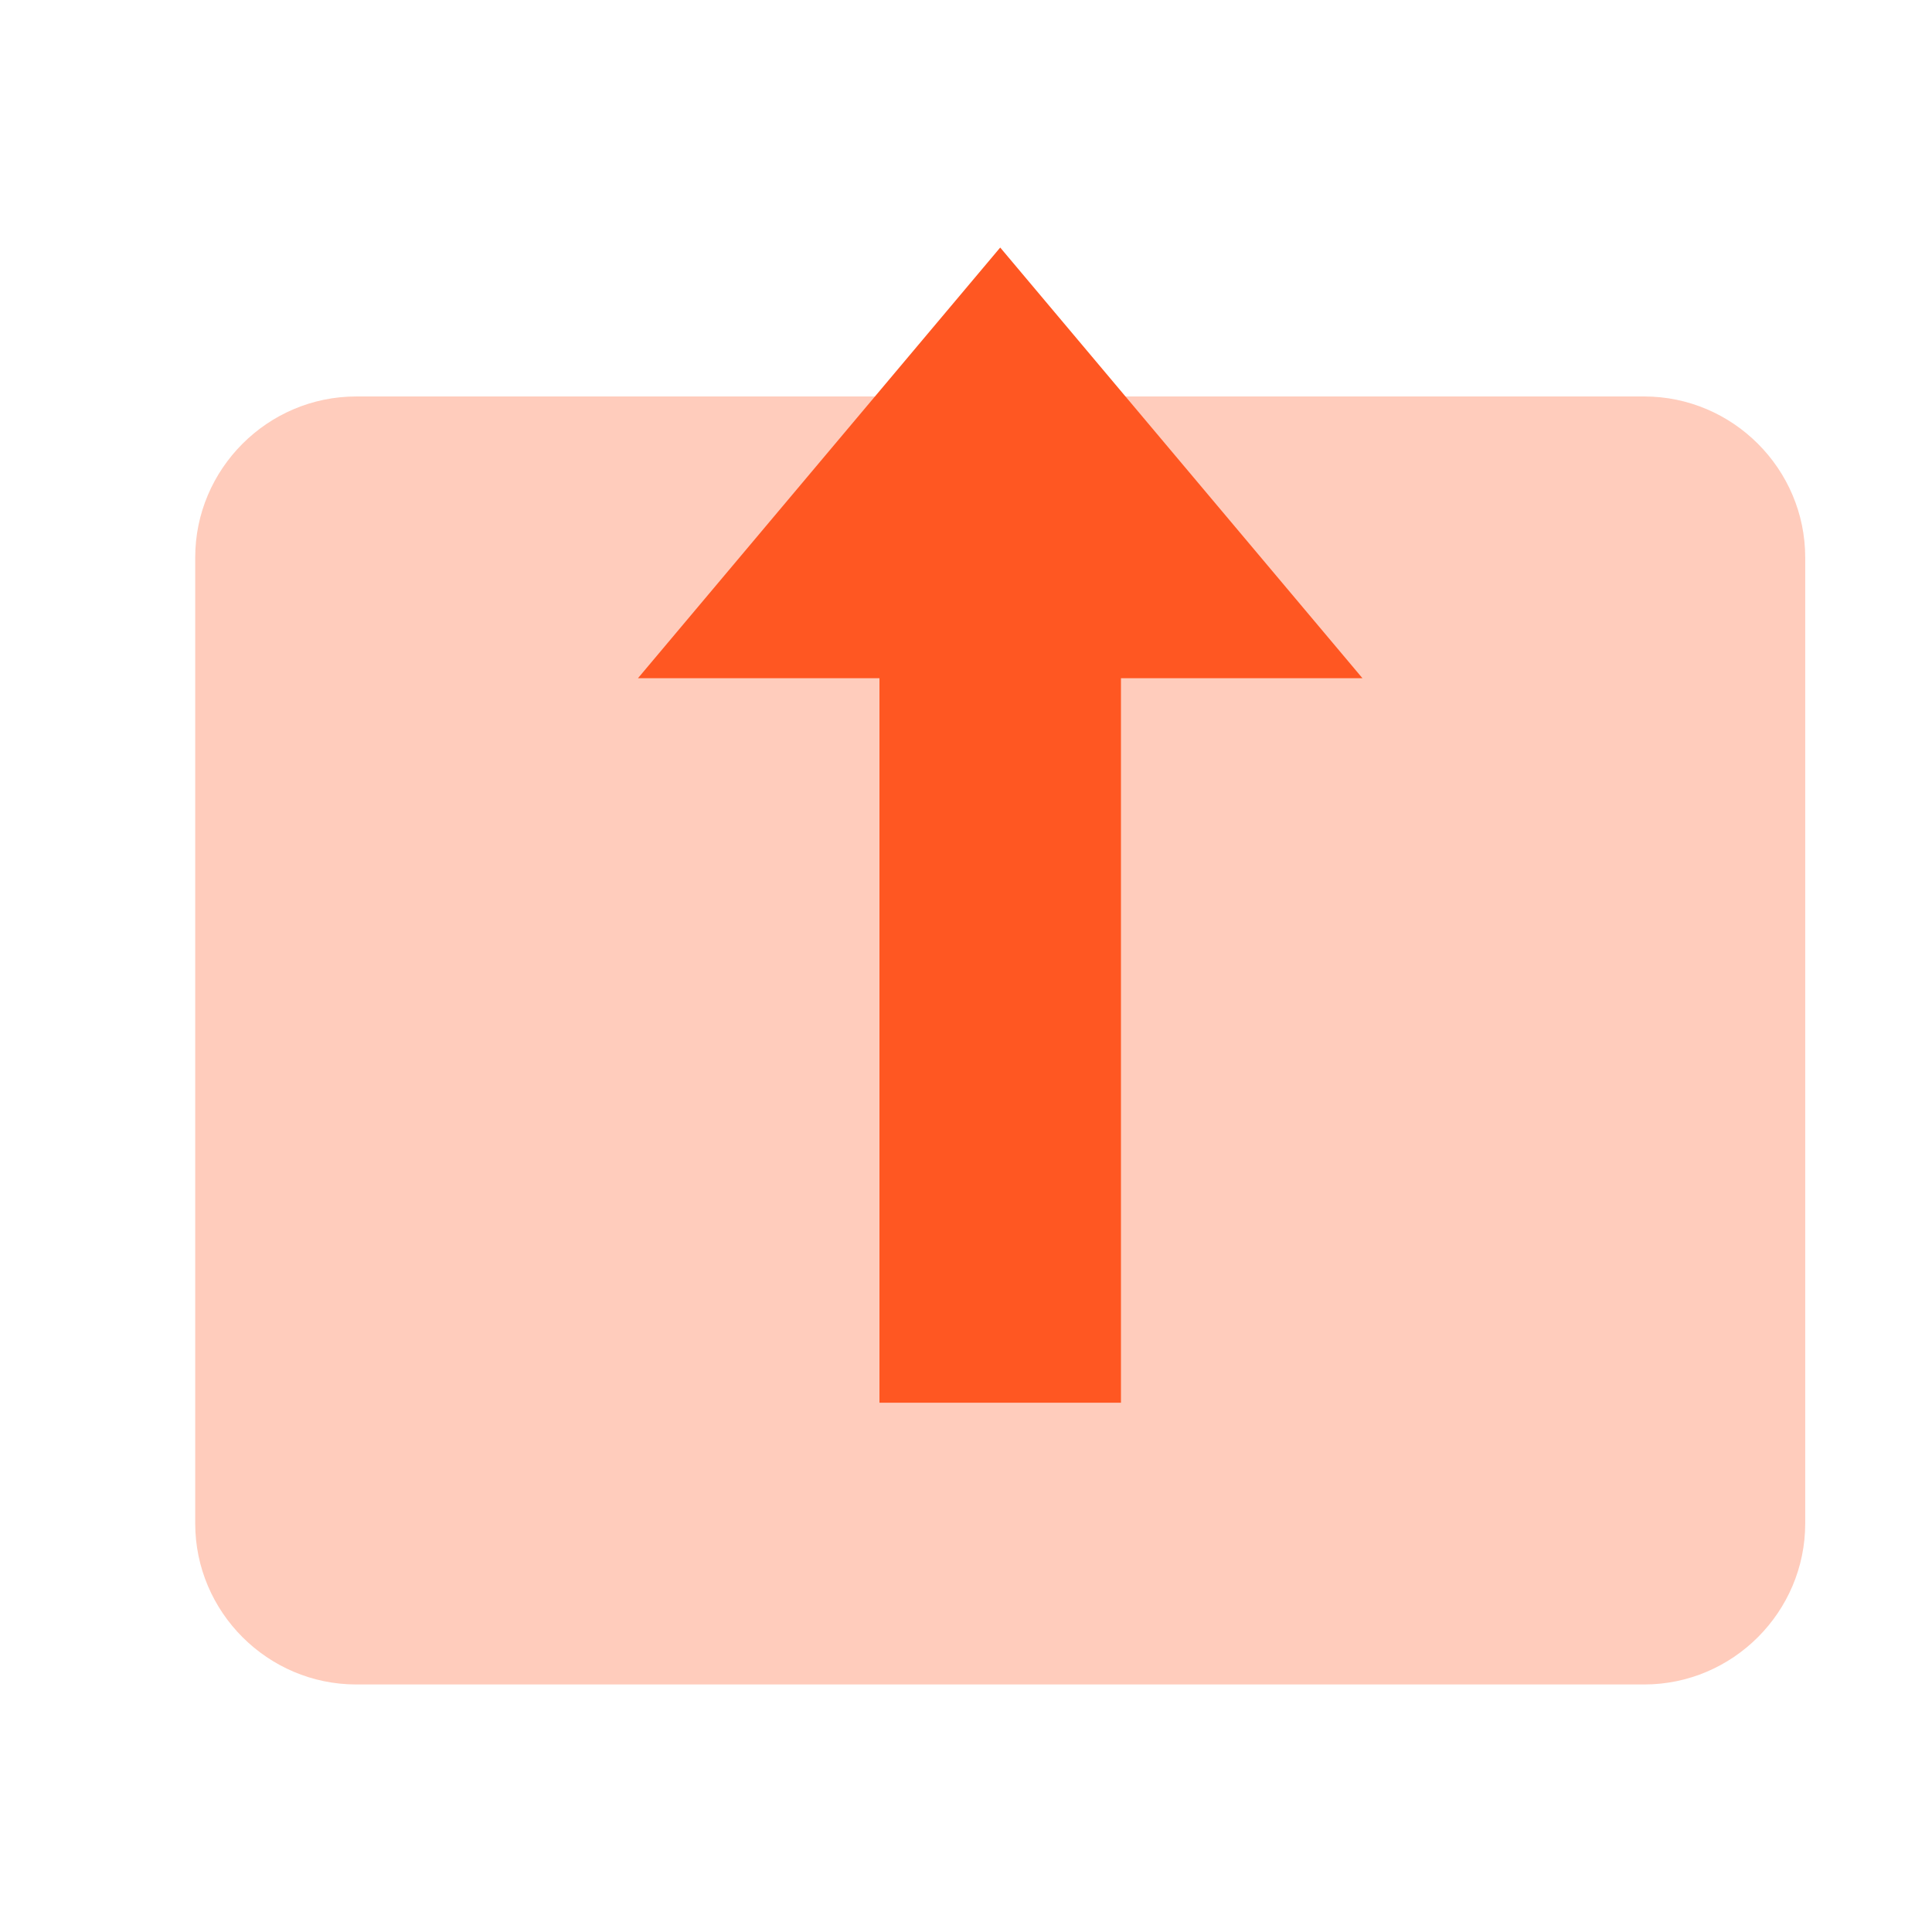
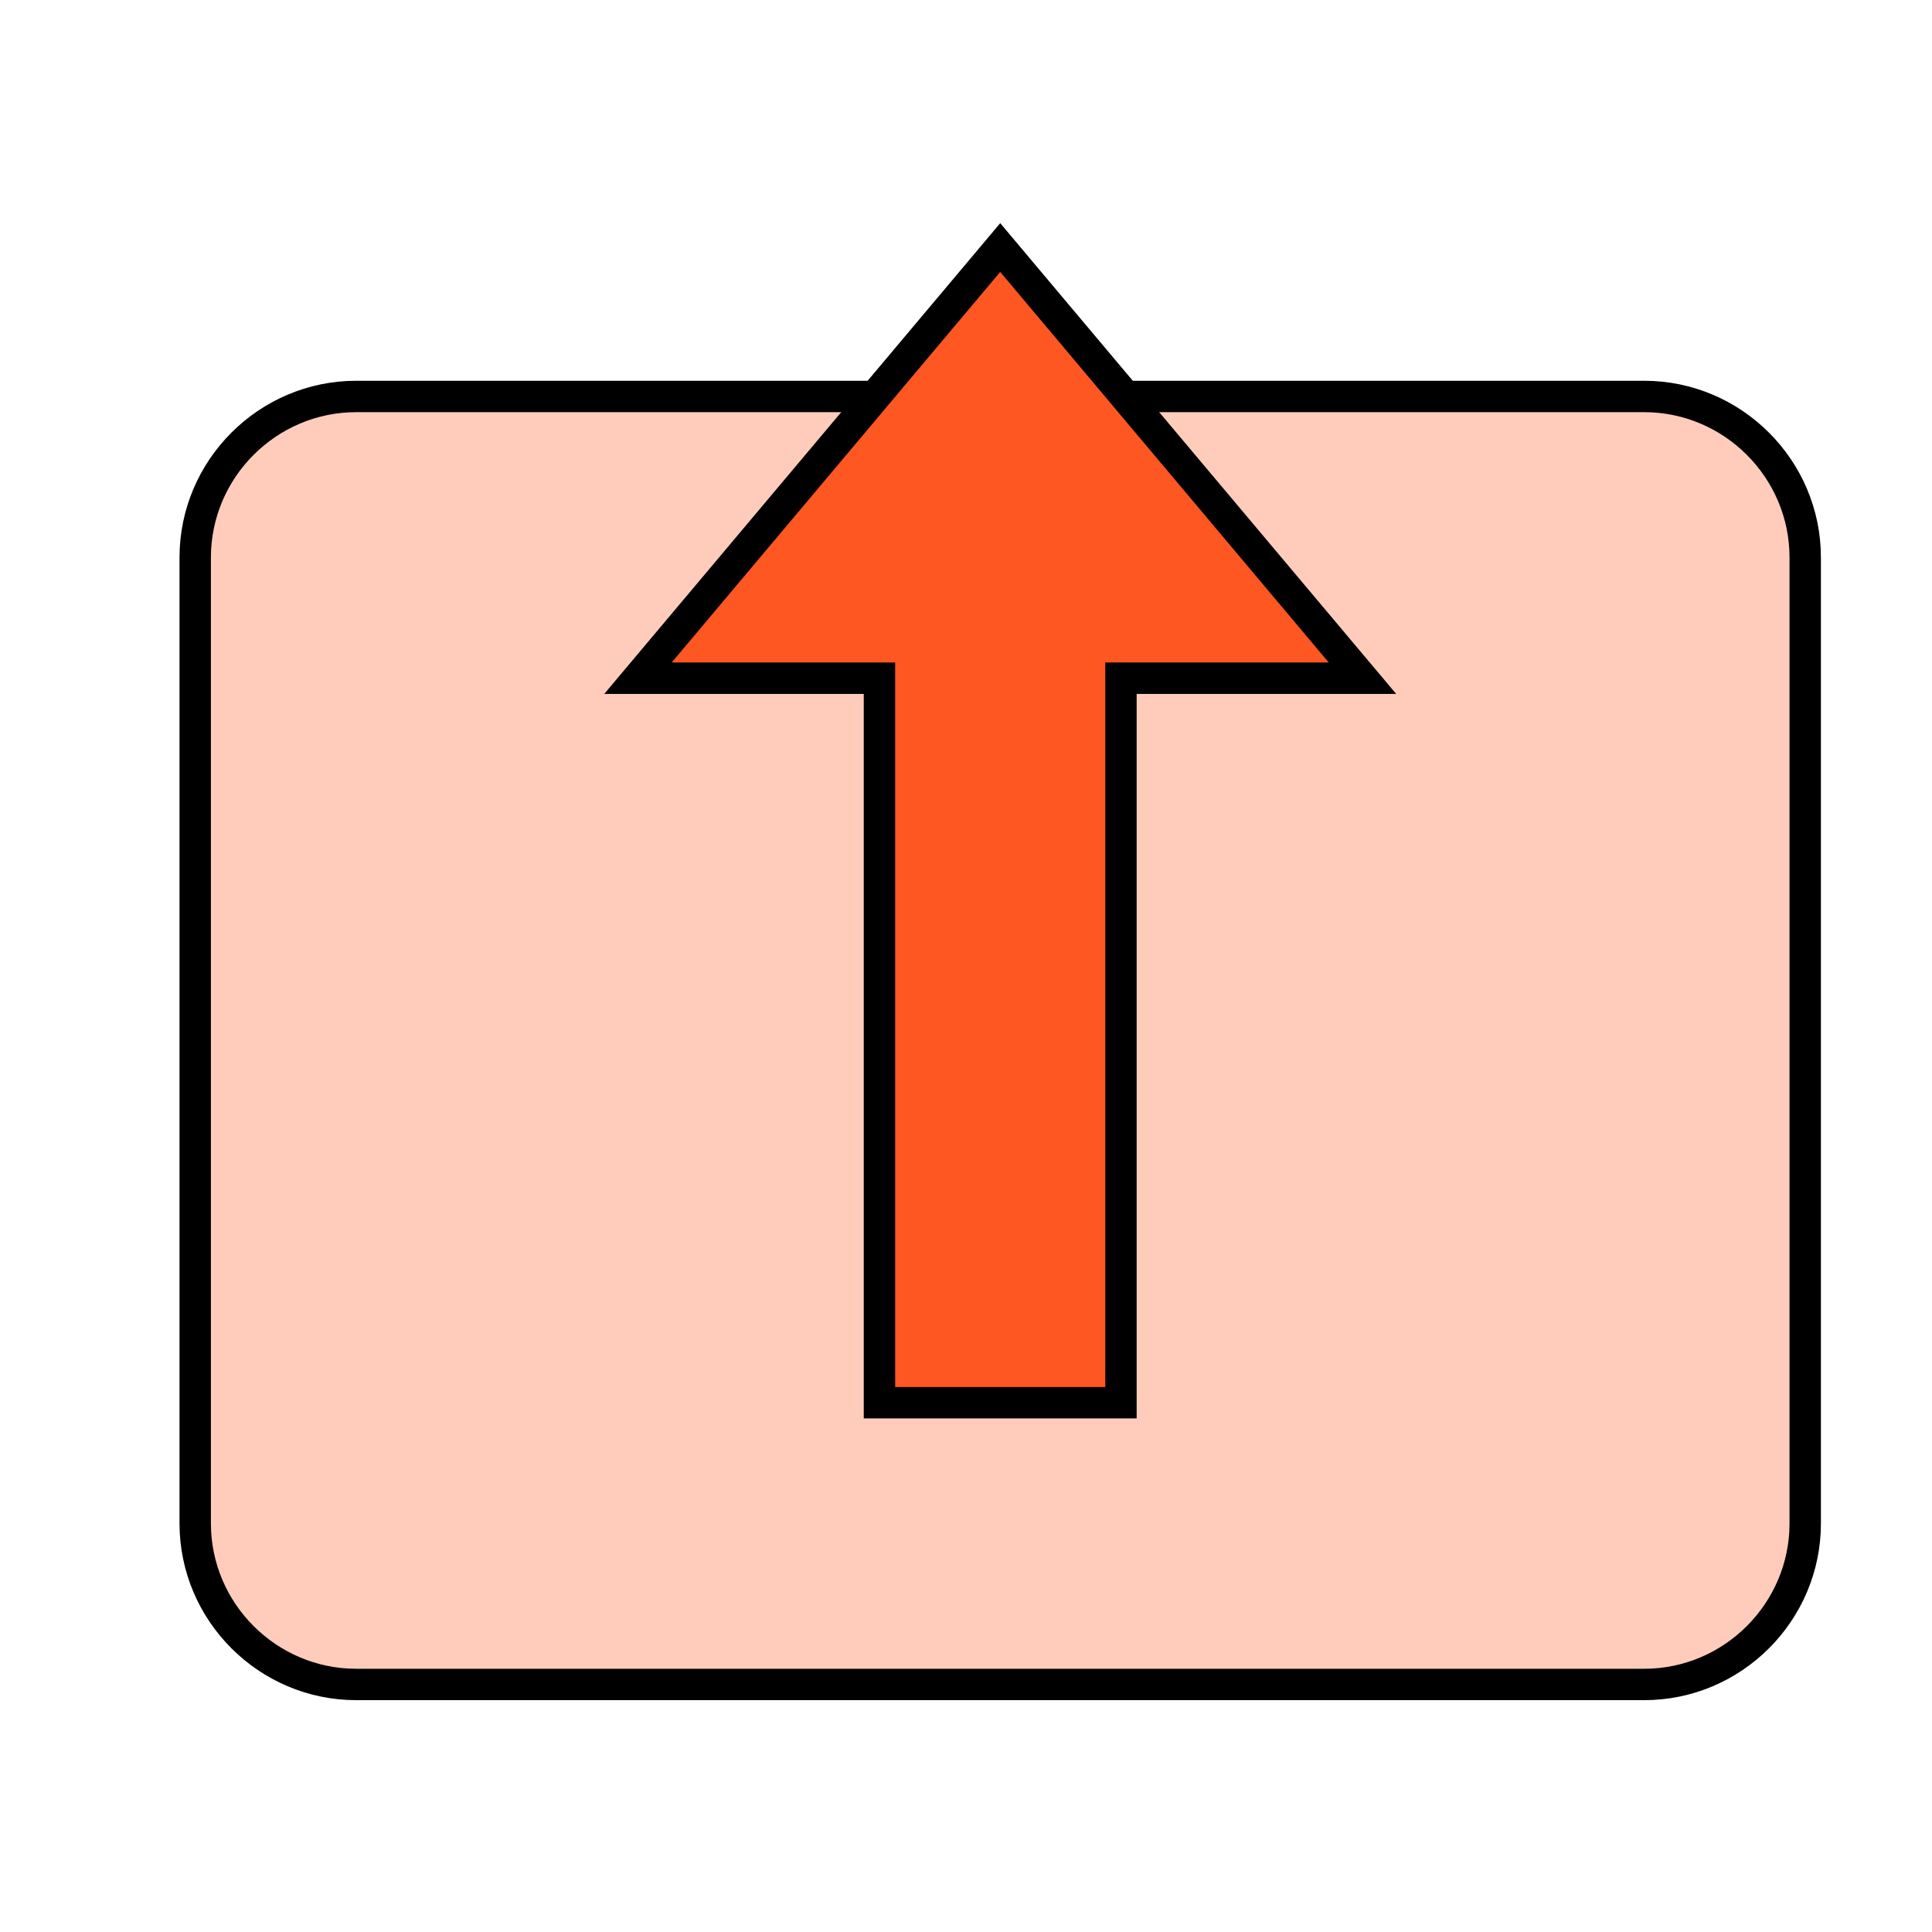
<svg xmlns="http://www.w3.org/2000/svg" width="800" height="800" viewBox="0 0 1024 1024" class="icon" version="1.1" id="svg3">
  <defs id="defs3" />
-   <path d="M 871.467,892.8 H 188.8 c -46.933,0 -85.333,-38.4 -85.333,-85.333 v -512 c 0,-46.933 38.4,-85.333 85.333,-85.333 h 682.667 c 46.933,0 85.333,38.4 85.333,85.333 v 512 C 956.8,854.4 918.4,892.8 871.467,892.8 Z" fill="#ffccbc" id="path1" />
-   <path d="m 530.133,131.2 192,228.267 h -384 z" fill="#ff5722" id="path2" />
-   <path d="M 466.133,743.467 V 252.8 h 128 v 490.667 z" fill="#ff5722" id="path3" />
+   <path d="M 871.467,892.8 H 188.8 c -46.933,0 -85.333,-38.4 -85.333,-85.333 v -512 c 0,-46.933 38.4,-85.333 85.333,-85.333 h 682.667 c 46.933,0 85.333,38.4 85.333,85.333 v 512 C 956.8,854.4 918.4,892.8 871.467,892.8 Z" fill="#ffccbc" id="square" style="stroke-width:16.64;stroke-dasharray:none;stroke:#000000;stroke-opacity:1" />
+   <path id="arrow" d="M 530.133 131.2 L 338.132 359.467 L 466.132 359.467 L 466.132 743.467 L 594.133 743.467 L 594.133 359.467 L 722.133 359.467 L 530.133 131.2 z " style="fill:#ff5722;fill-opacity:1;stroke:#000000;stroke-opacity:1;stroke-width:16.64;stroke-dasharray:none" />
</svg>
